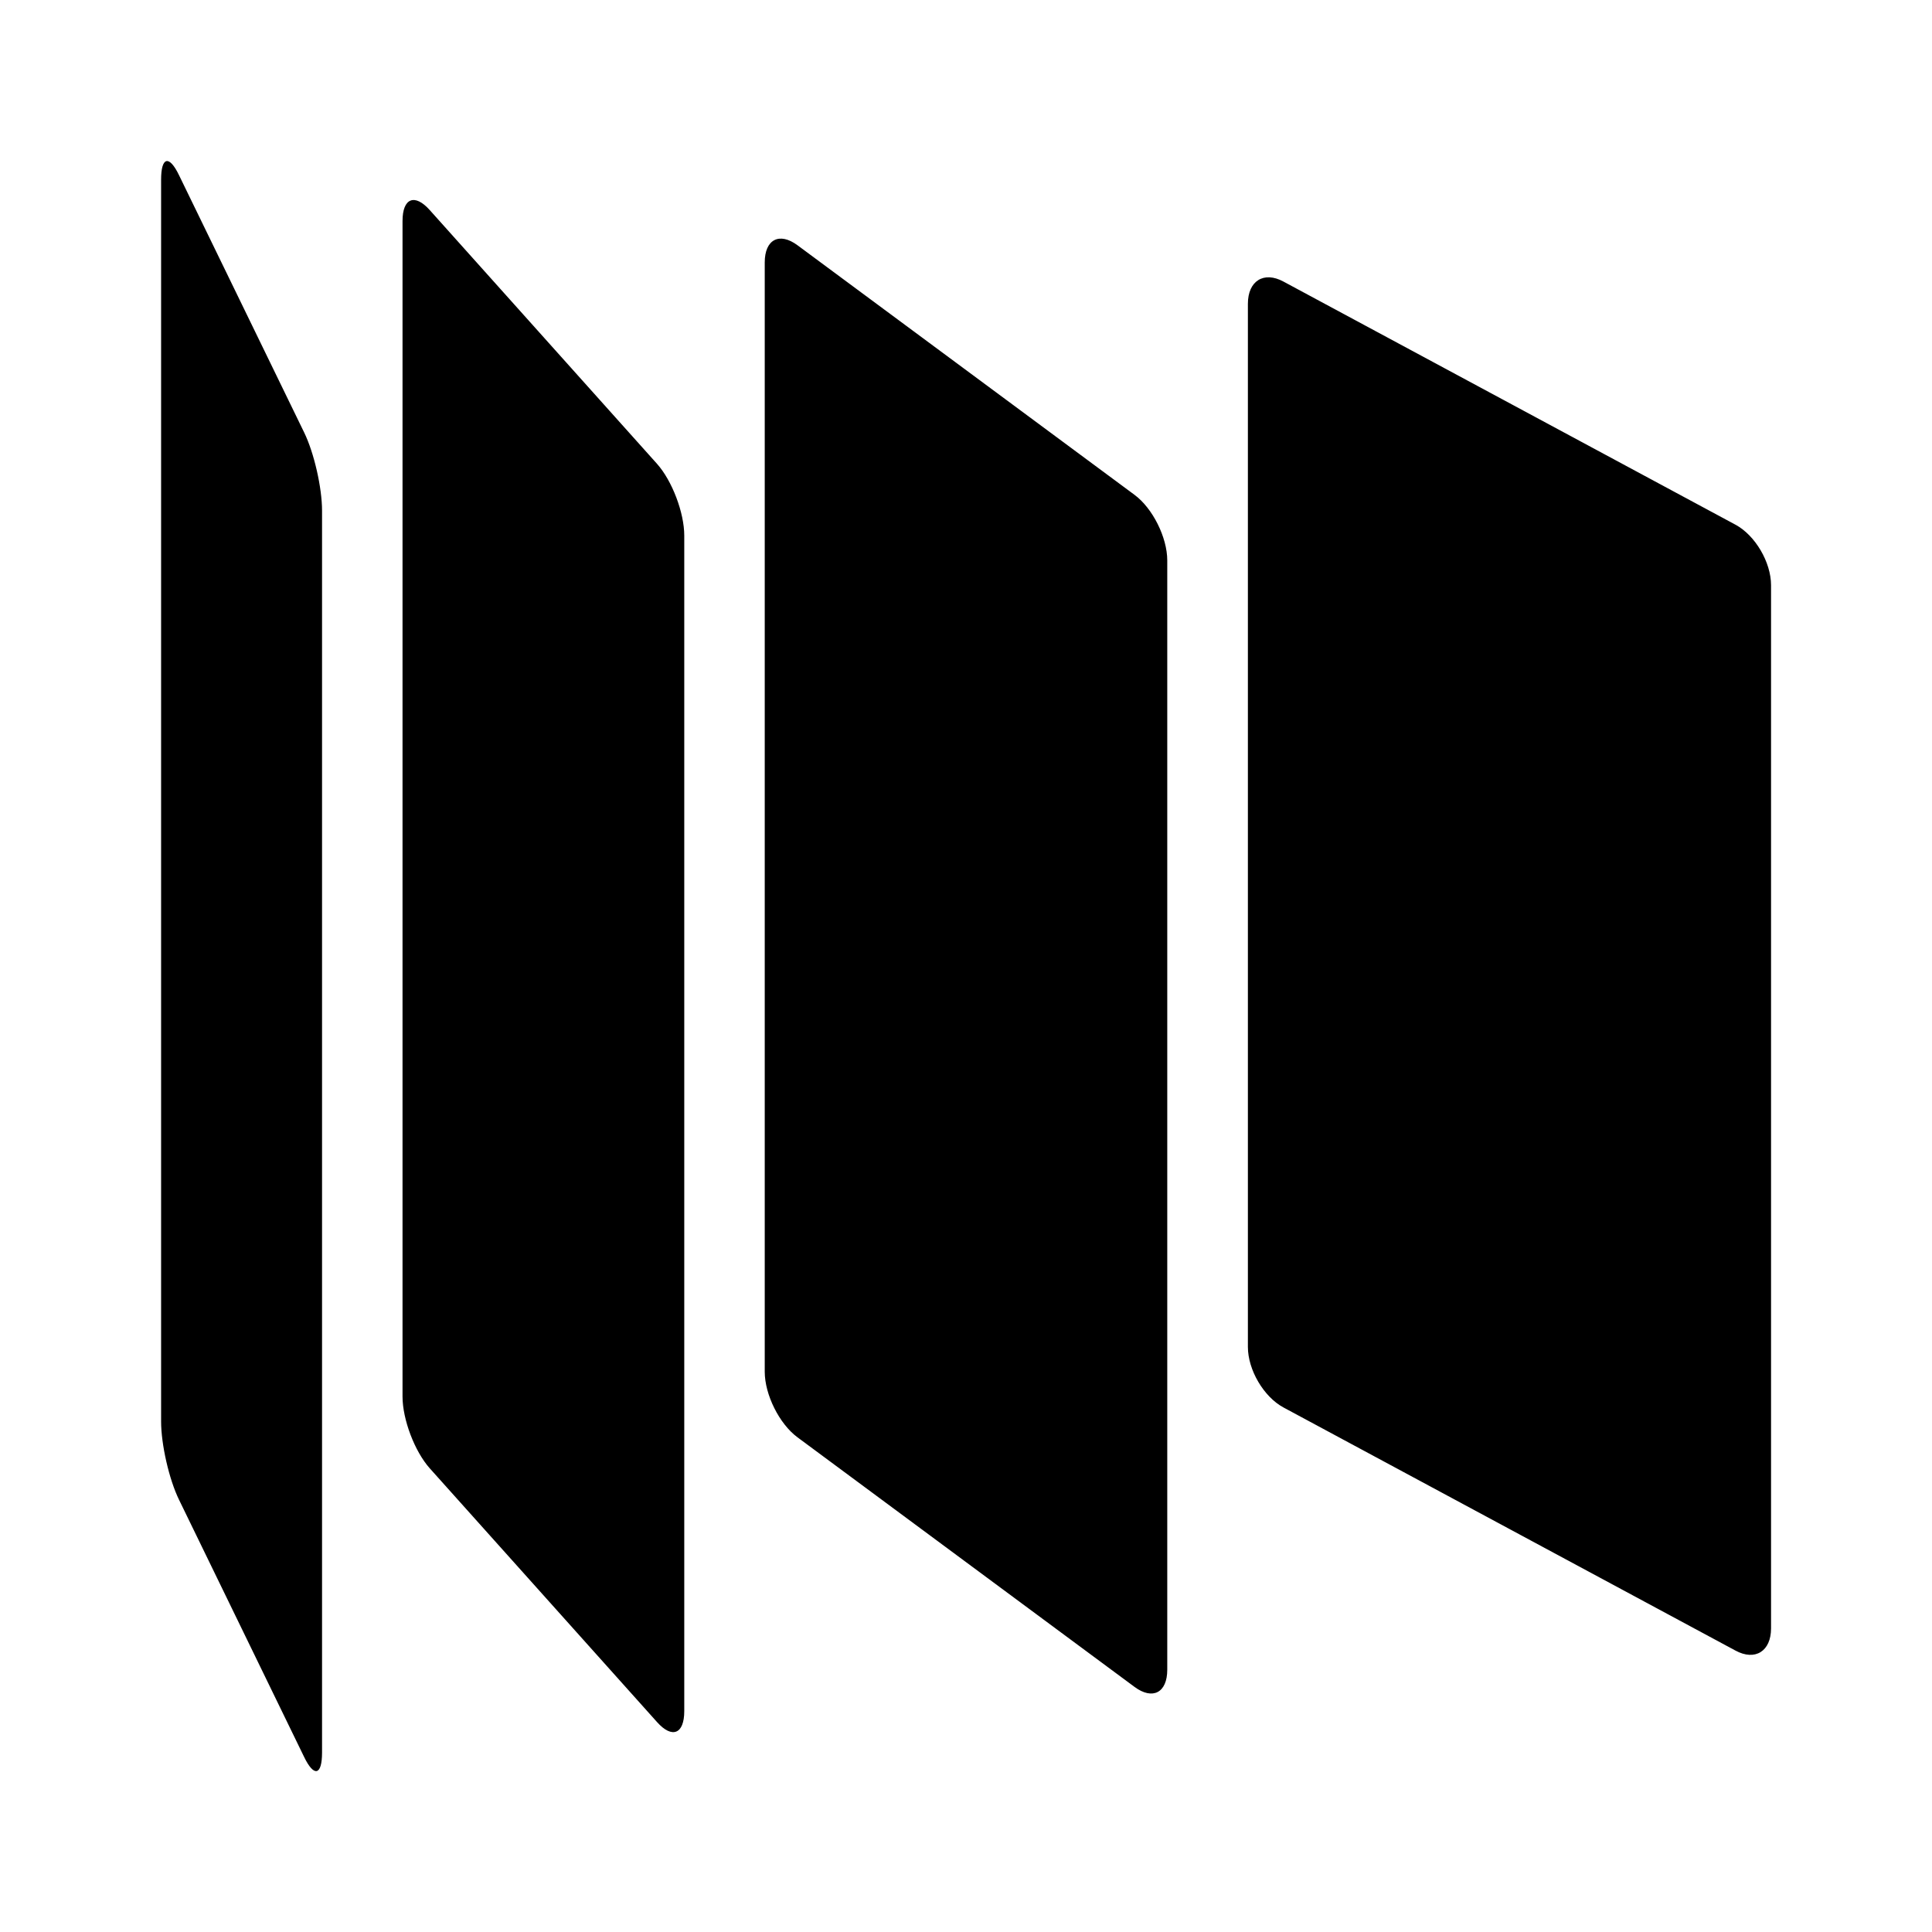
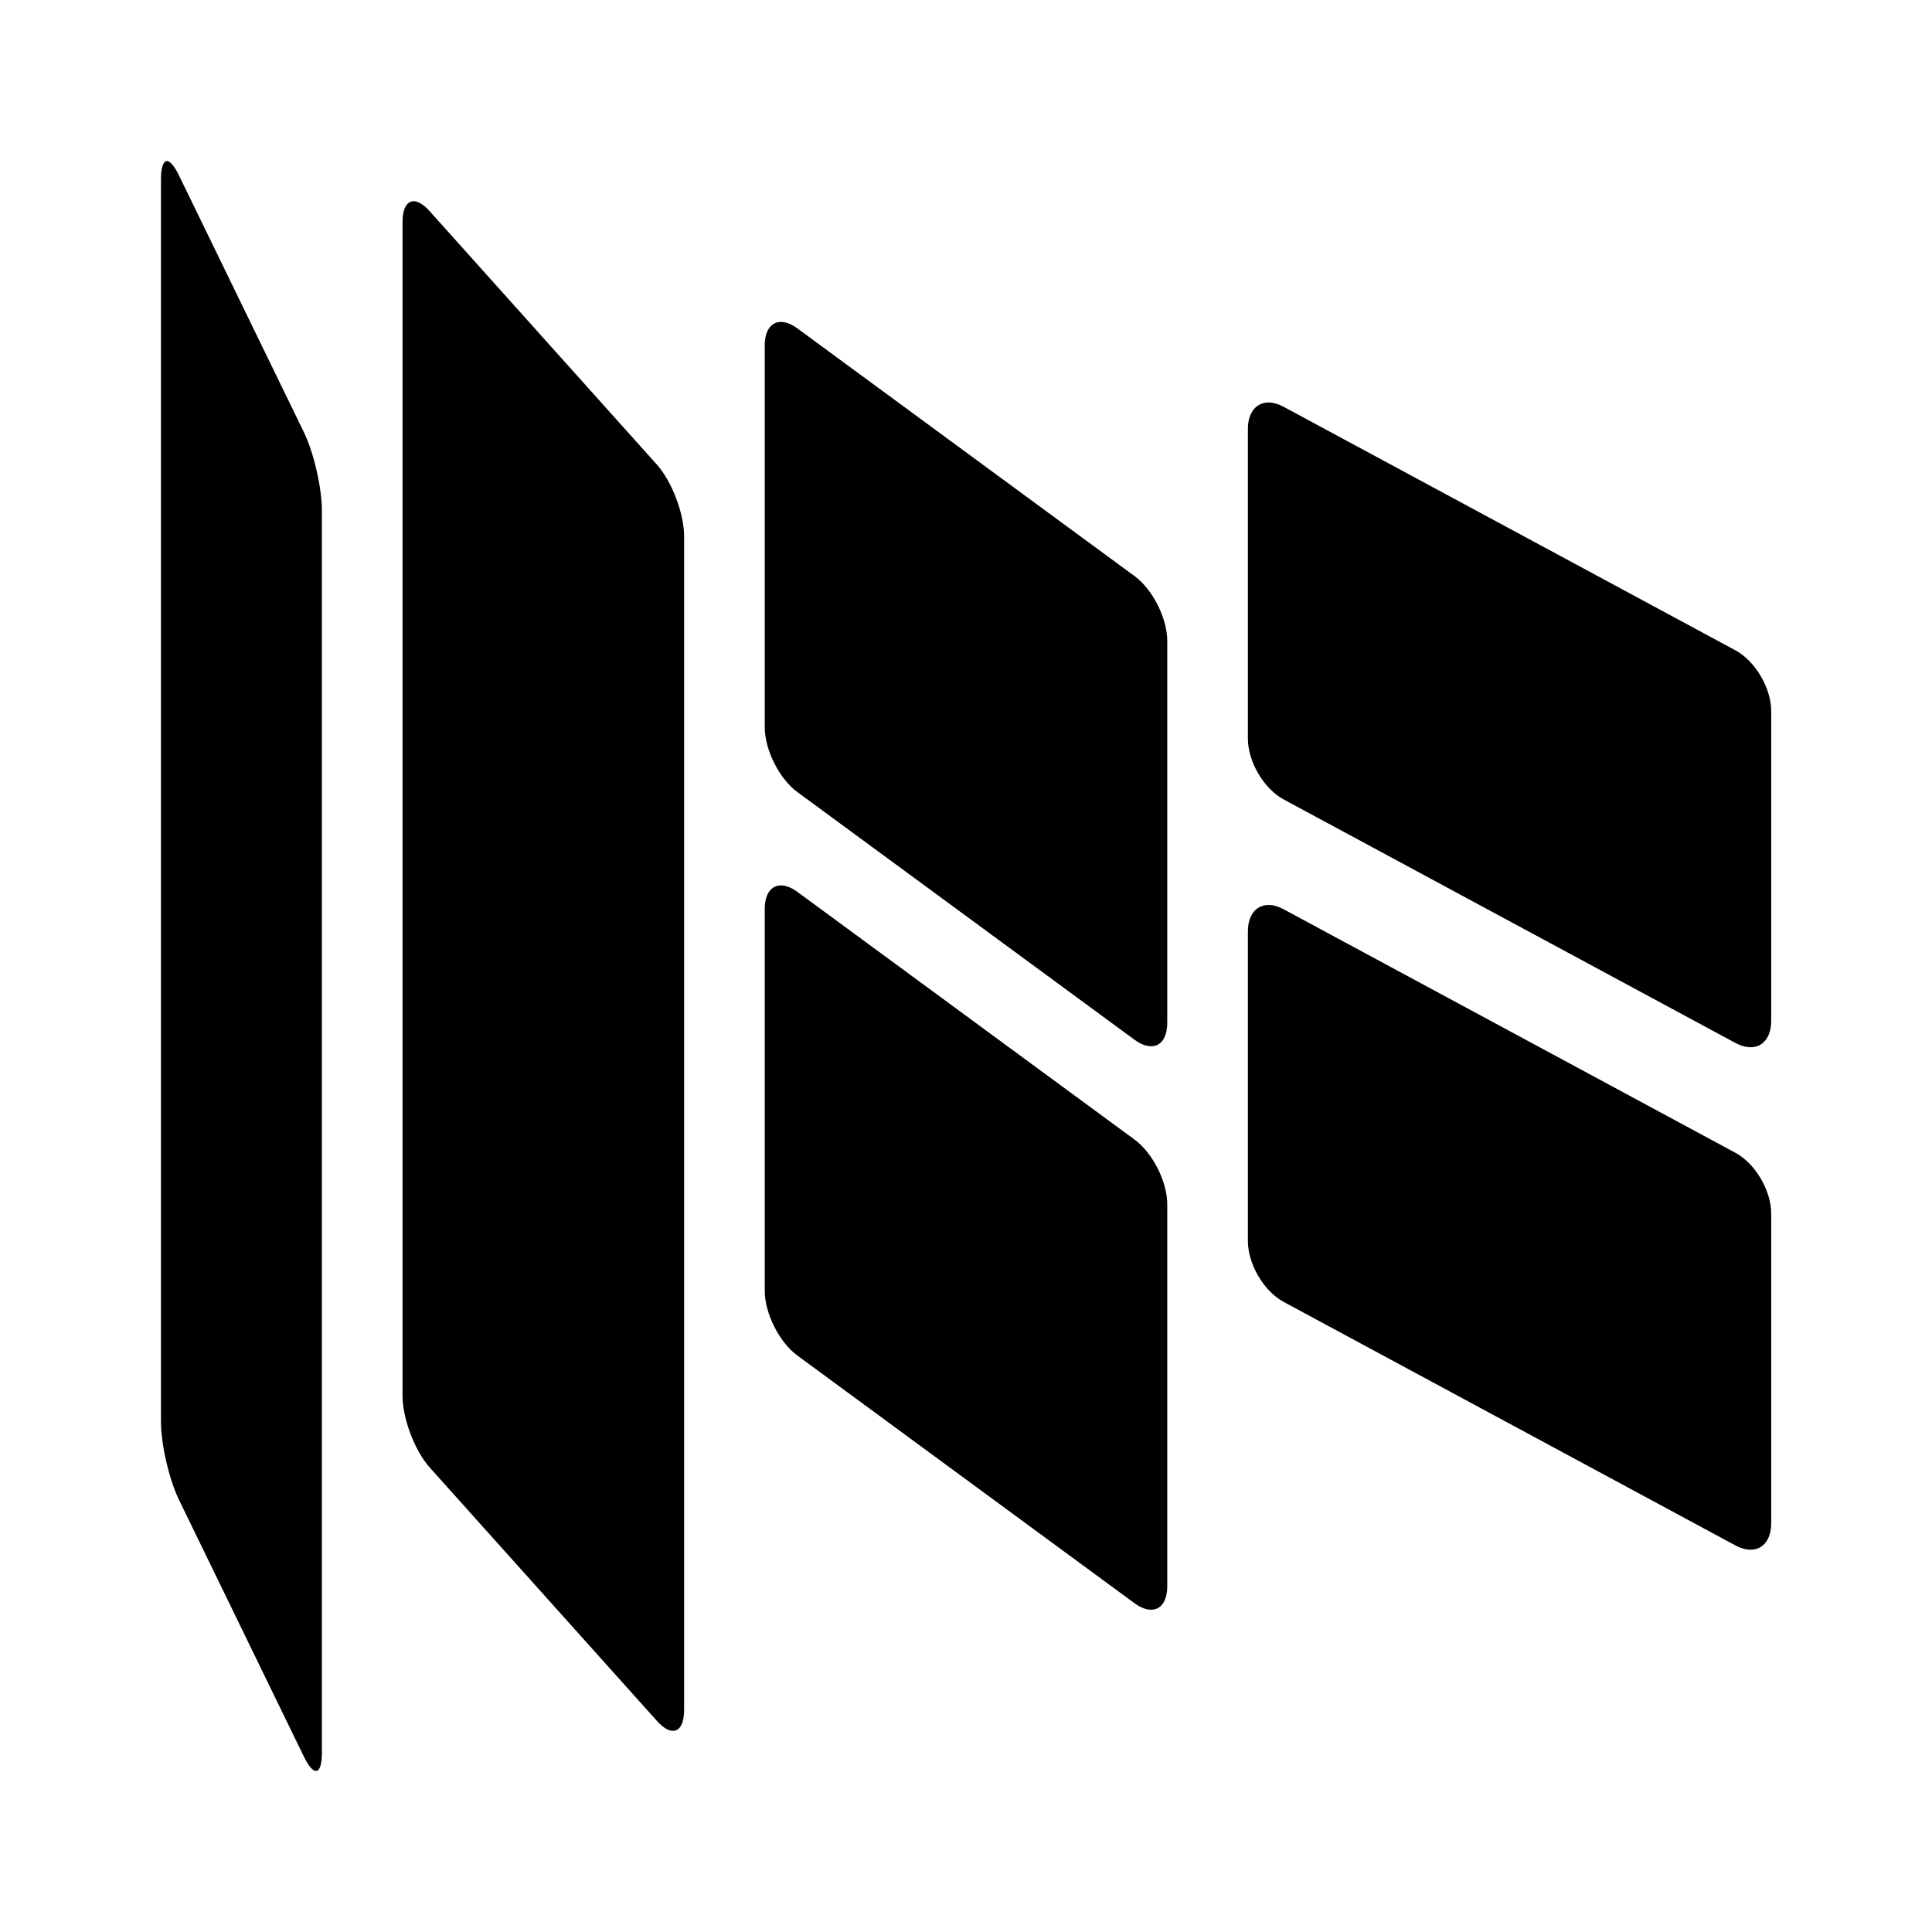
<svg xmlns="http://www.w3.org/2000/svg" width="48" height="48" version="1.1" viewBox="0 0 12.7 12.7">
-   <path d="m8.437 1.851 2.971 1.598c0.13 0.07 0.234 0.247 0.234 0.398v6.857c0 0.151-0.105 0.216-0.234 0.146l-2.971-1.598c-0.13-0.07-0.234-0.247-0.234-0.398v-6.857c0-0.151 0.105-0.216 0.234-0.146zm-3.195-0.239 2.216 1.641c0.119 0.088 0.215 0.28 0.215 0.431v7.292c0 0.151-0.096 0.201-0.215 0.113l-2.216-1.641c-0.119-0.088-0.215-0.28-0.215-0.431v-7.292c0-0.151 0.096-0.201 0.215-0.113zm-2.417-0.231 1.494 1.668c0.099 0.111 0.179 0.321 0.179 0.472v7.727c0 0.151-0.08 0.183-0.179 0.072l-1.494-1.668c-0.099-0.111-0.179-0.321-0.179-0.472v-7.727c0-0.151 0.08-0.183 0.179-0.072zm-1.648-0.229 0.822 1.69c0.066 0.135 0.118 0.365 0.118 0.515v8.163c0 0.151-0.053 0.164-0.118 0.029l-0.822-1.69c-0.066-0.135-0.118-0.365-0.118-0.515v-8.163c0-0.151 0.053-0.164 0.118-0.029z" stroke-opacity=".6" stroke-width=".054" />
+   <path d="m1.093 1.059c-0.021 0.005-0.035 0.046-0.035 0.121v8.163c0 0.151 0.053 0.38 0.118 0.515l0.822 1.69c0.066 0.135 0.118 0.122 0.118-0.028v-8.163c0-0.151-0.053-0.38-0.118-0.515l-0.822-1.69c-0.033-0.067-0.062-0.098-0.084-0.093zm1.632 0.264c-0.048-0.004-0.079 0.044-0.079 0.138v7.714c0 0.15 0.08 0.361 0.179 0.472l1.493 1.665c0.099 0.111 0.179 0.078 0.179-0.072v-7.714c0-0.15-0.08-0.361-0.179-0.472l-1.493-1.665c-0.037-0.042-0.072-0.063-0.1-0.066zm2.397 0.794c-0.057 0.006-0.095 0.061-0.095 0.154v2.509c0 0.15 0.096 0.34 0.215 0.427l2.216 1.628c0.119 0.087 0.215 0.037 0.215-0.112v-2.509c0-0.15-0.096-0.34-0.215-0.427l-2.216-1.628c-0.045-0.033-0.086-0.046-0.12-0.042zm0 3.704c-0.057 0.006-0.095 0.061-0.095 0.154v2.509c0 0.15 0.096 0.34 0.215 0.427l2.216 1.628c0.119 0.087 0.215 0.037 0.215-0.112v-2.509c0-0.15-0.096-0.34-0.215-0.427l-2.216-1.628c-0.045-0.033-0.086-0.046-0.12-0.042zm3.224-3.175c-0.084-0.004-0.143 0.061-0.143 0.174v2.036c0 0.151 0.105 0.329 0.235 0.399l2.97 1.601c0.13 0.07 0.235 0.005 0.235-0.146v-2.036c0-0.151-0.105-0.329-0.235-0.399l-2.97-1.601c-0.032-0.017-0.063-0.027-0.091-0.028zm0 3.303c-0.084-0.004-0.143 0.061-0.143 0.174v2.036c0 0.151 0.105 0.329 0.235 0.399l2.97 1.601c0.13 0.07 0.235 5e-3 0.235-0.146v-2.036c0-0.151-0.105-0.329-0.235-0.399l-2.97-1.601c-0.032-0.017-0.063-0.027-0.091-0.028z" />
</svg>
